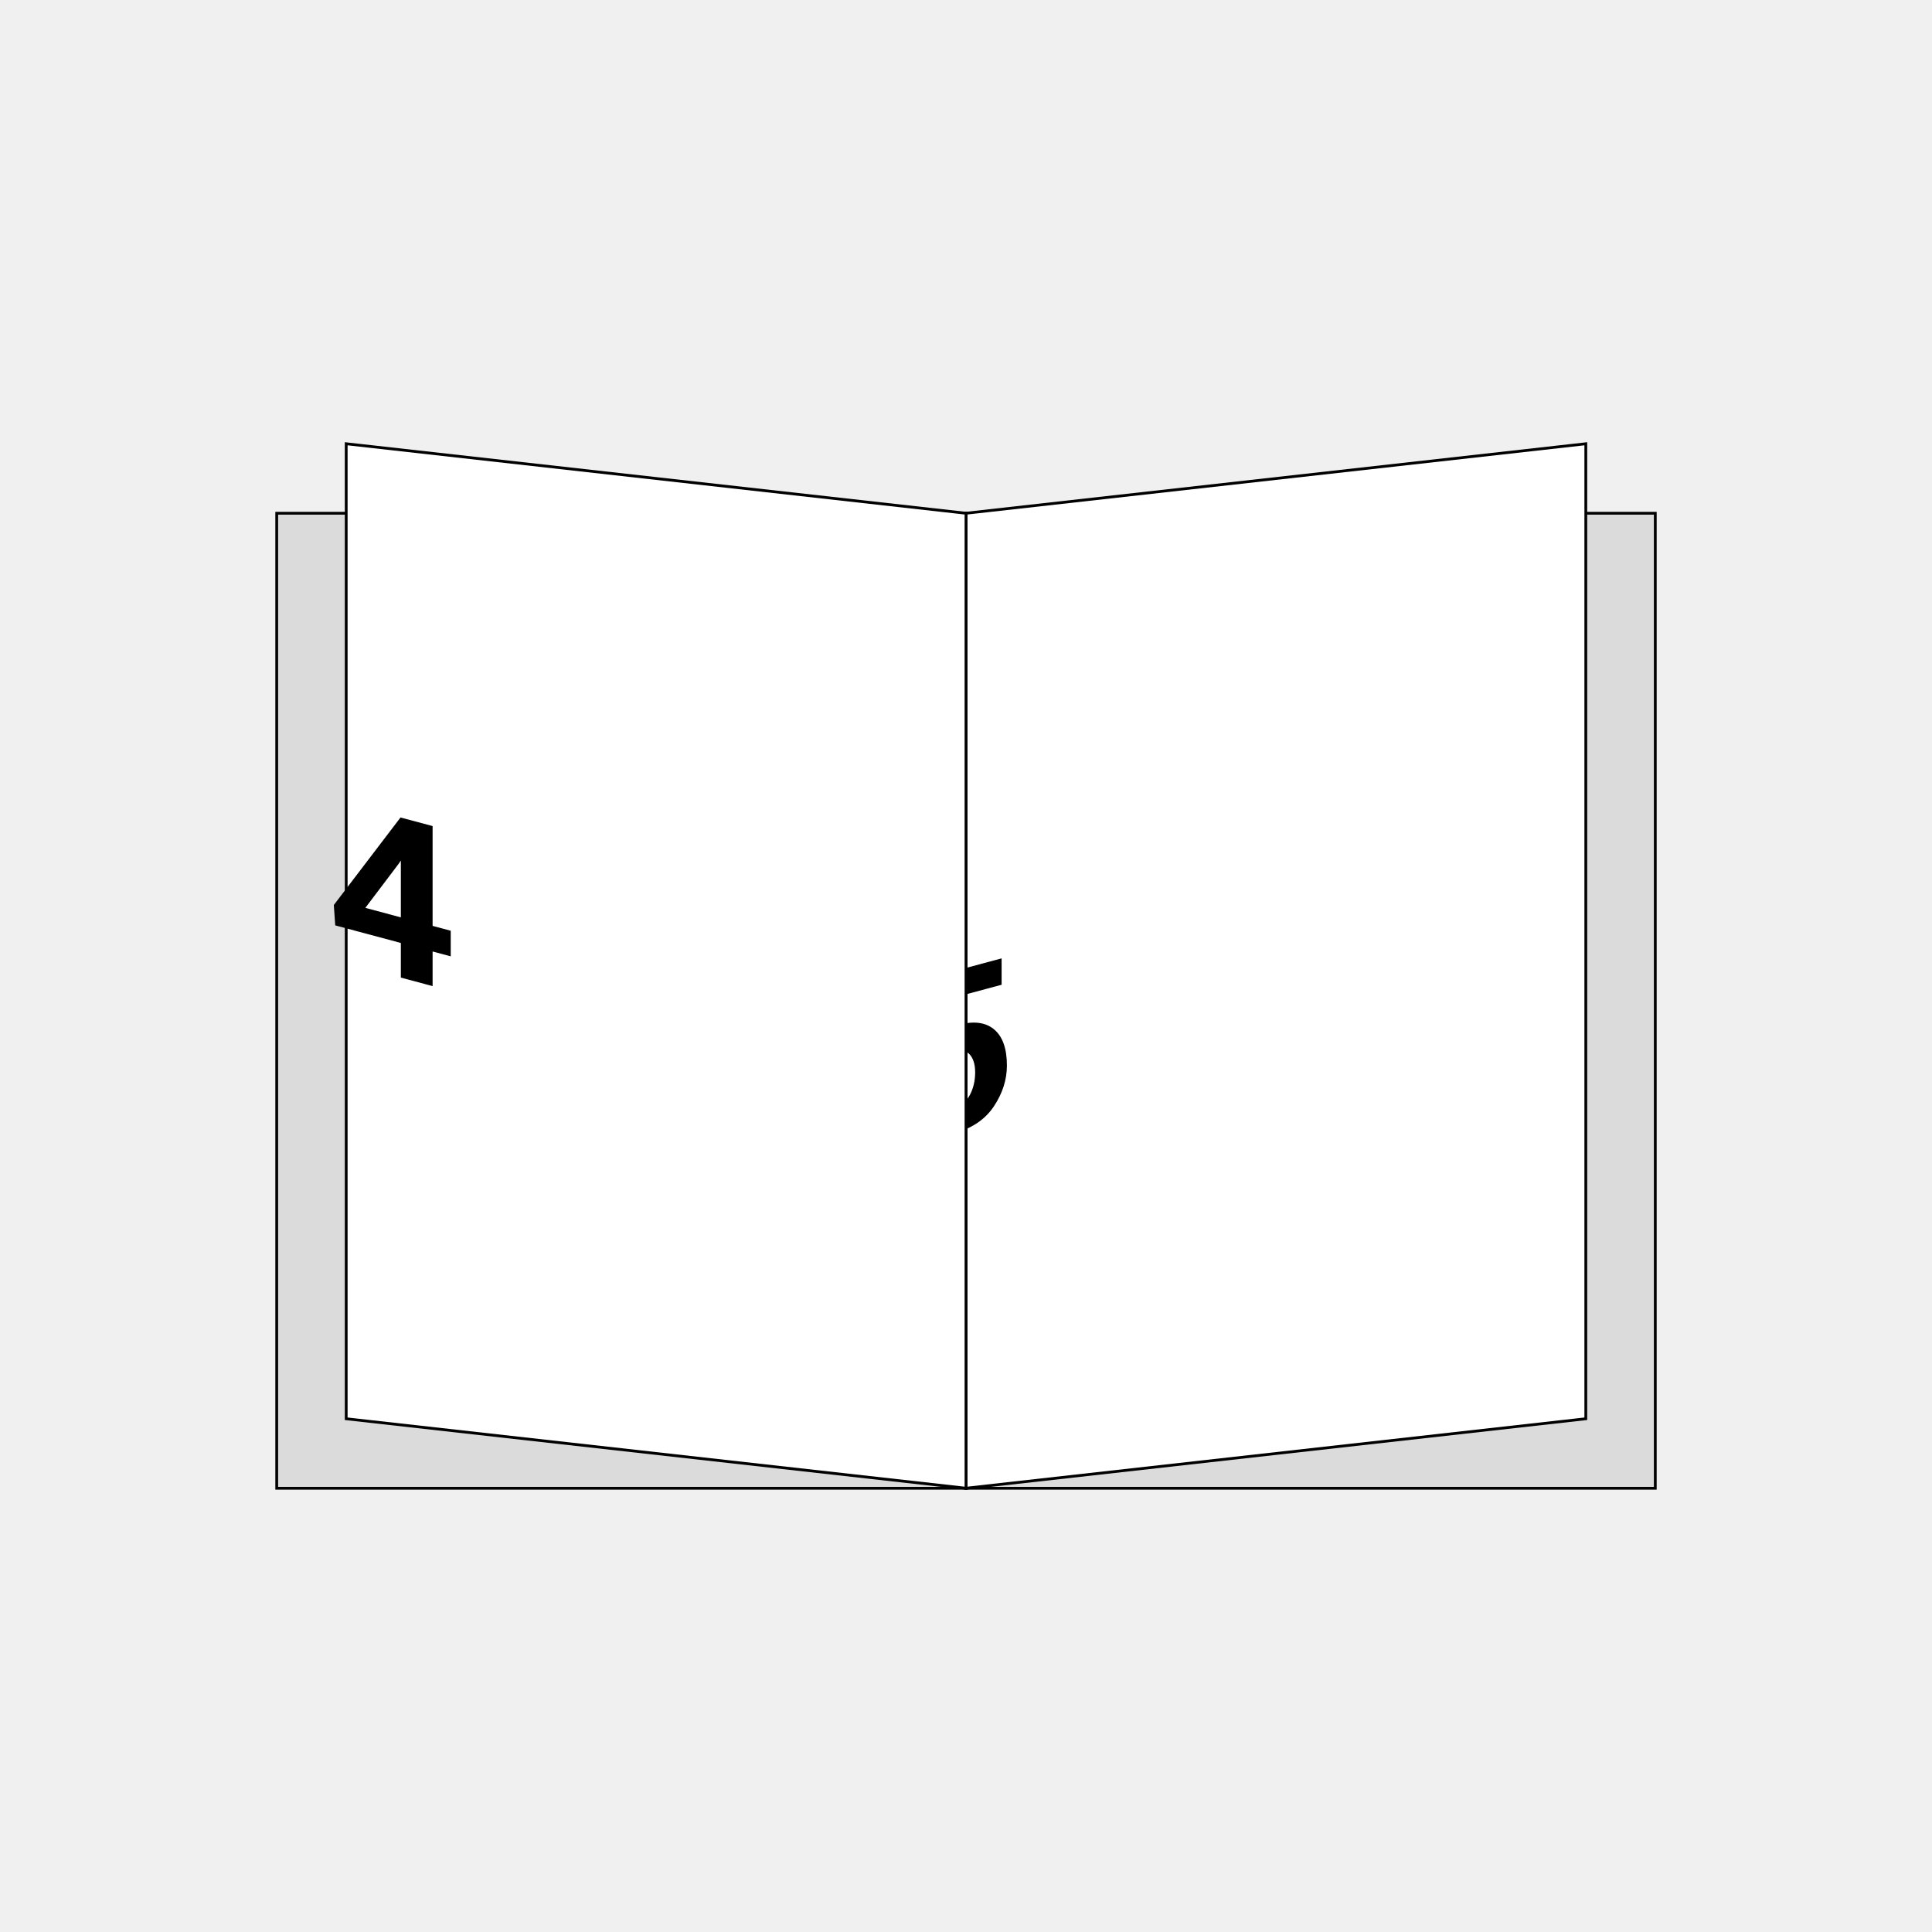
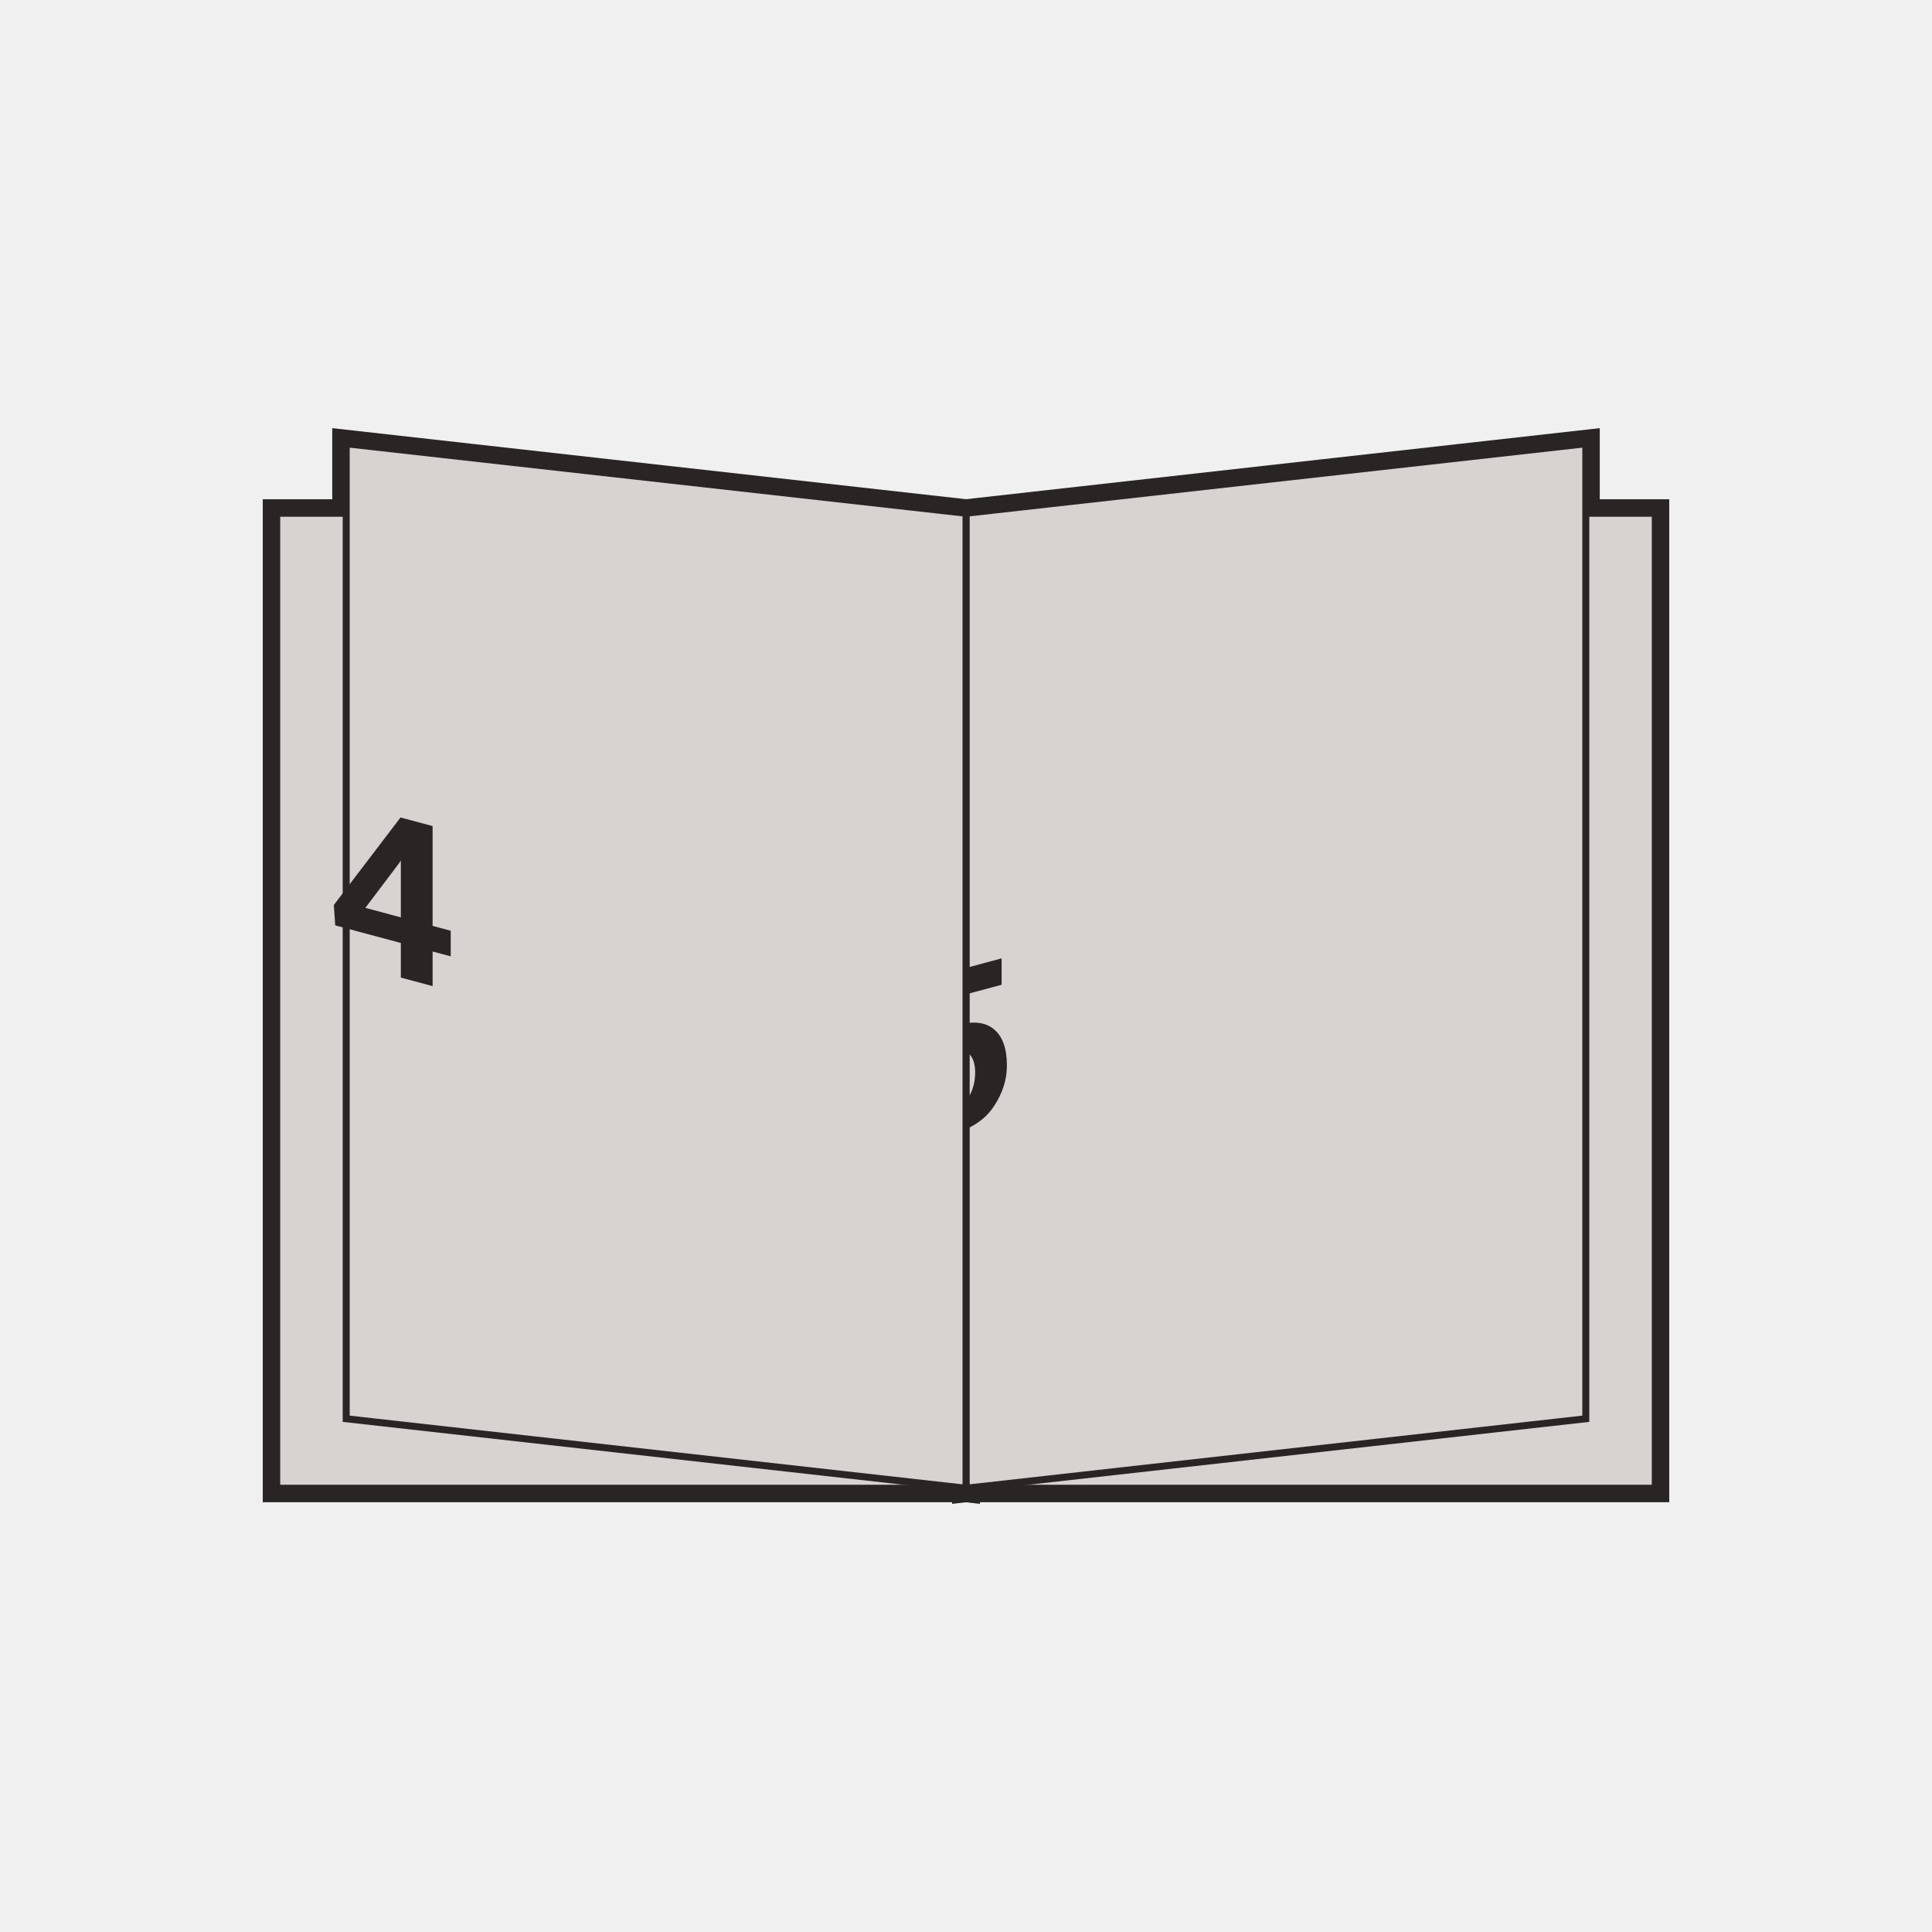
<svg xmlns="http://www.w3.org/2000/svg" width="366.225mm" height="366.225mm" viewBox="0 0 1384.159 1384.159" version="1.1" id="svg1" xml:space="preserve">
  <defs id="defs1" />
  <g id="layer1" transform="translate(-6368.339,-424)">
+     <g id="g44-3" style="stroke-width:20;stroke-dasharray:none">
+       <rect style="fill:#ffffff;fill-opacity:0;stroke:none;stroke-width:20;stroke-linecap:round;stroke-linejoin:bevel;stroke-dasharray:none;stroke-dashoffset:0;stroke-opacity:1;paint-order:markers fill stroke" id="rect29-2-7" width="1384.159" height="1384.159" x="6368.339" y="424" rx="0" ry="0" />
+       <g id="g32-8" transform="matrix(1.24436,0,0,1.244567,-2518.423,-279.8311)" style="stroke-width:16.071;stroke-dasharray:none">
+         <g id="g24-1-7-8" transform="translate(1516.947,2771.847)" style="stroke-width:16.071;stroke-dasharray:none">
+           <g id="g22-6-5-2" transform="translate(-178.99,-263.1333)" style="stroke-width:16.071;stroke-dasharray:none">
+             <g id="g4-96-1-5-3-3-9" transform="translate(6359.851,-2209)" style="fill:#ffffff;fill-opacity:1;stroke:#000000;stroke-width:16.071;stroke-linecap:round;stroke-dasharray:none;stroke-opacity:1;paint-order:markers fill stroke">
+               <path id="rect1-5-37-2-3-3-4-1" style="fill:#fafaf9;fill-opacity:1;stroke:#292524;stroke-width:16.071;stroke-dasharray:none;stroke-opacity:1" d="M 0,561.26 H 396.85 V 1122.52 H 0 Z" />
+             </g>
+             <g id="g5-7-6-3-0-7-3-3-3" transform="translate(5566.15,-1647.74)" style="fill:#ffffff;fill-opacity:1;stroke:#000000;stroke-width:16.071;stroke-linecap:round;stroke-dasharray:none;stroke-opacity:1;paint-order:markers fill stroke">
+               <path id="rect1-8-9-3-6-1-4-2-2-5" style="fill:#fafaf9;fill-opacity:1;stroke:#292524;stroke-width:16.071;stroke-dasharray:none;stroke-opacity:1" d="M 396.85,0 H 793.701 V 561.26 H 396.85 Z" />
+             </g>
+           </g>
+         </g>
+         <g id="g2-9-8-9-6-1-9" transform="translate(7697.808,860.9732)" style="fill:#ffffff;fill-opacity:1;stroke:#000000;stroke-width:16.071;stroke-linecap:round;stroke-dasharray:none;stroke-opacity:1;paint-order:markers fill stroke">
+           <path id="rect1-34-2-9-1-1-8" style="fill:#fafaf9;fill-opacity:1;stroke:#292524;stroke-width:16.071;stroke-dasharray:none;stroke-opacity:1" d="M 0,0 356.85,-40 V 521.26 L 0,561.26 Z" />
+           <text xml:space="preserve" style="font-weight:bold;font-size:129.571px;line-height:1.1;font-family:Roboto;-inkscape-font-specification:'Roboto Bold';text-align:center;text-decoration-color:#000000;letter-spacing:1.905px;word-spacing:1.905px;writing-mode:lr-tb;direction:ltr;text-anchor:middle;fill:#292524;fill-opacity:1;stroke:none;stroke-width:16.071;stroke-linecap:round;stroke-dasharray:none;stroke-opacity:1;paint-order:markers fill stroke" x="177.793" y="353.865" id="text2-46-6-2-8-3-4" transform="skewY(-15)">
+             <tspan id="tspan2-06-6-5-6-2-0" x="178.745" y="353.865" style="fill:#292524;fill-opacity:1;stroke:none;stroke-width:16.071;stroke-linecap:round;stroke-dasharray:none;stroke-opacity:1;paint-order:markers fill stroke">5</tspan>
+           </text>
+         </g>
+         <path id="rect1-5-1-2-5-26-8-8-1-5-7" style="fill:#fafaf9;fill-opacity:1;stroke:#292524;stroke-width:16.071;stroke-linecap:round;stroke-dasharray:none;stroke-opacity:1;paint-order:markers fill stroke" d="m 7340.957,820.973 356.85,40 v 561.26 l -356.85,-40 z" />
+         <text xml:space="preserve" style="font-weight:bold;font-size:129.571px;line-height:1.1;font-family:Roboto;-inkscape-font-specification:'Roboto Bold';text-align:center;text-decoration-color:#000000;letter-spacing:1.905px;word-spacing:1.905px;writing-mode:lr-tb;direction:ltr;text-anchor:middle;fill:#292524;fill-opacity:1;stroke:none;stroke-width:16.071;stroke-linecap:round;stroke-dasharray:none;stroke-opacity:1;paint-order:markers fill stroke" x="7519.319" y="-847.151" id="text2-8-8-9-01-4-8-4-3-6" transform="skewY(15)">
+           <tspan id="tspan2-5-6-8-65-1-0-6-5-3" x="7520.271" y="-847.151" style="fill:#292524;fill-opacity:1;stroke:none;stroke-width:16.071;stroke-linecap:round;stroke-dasharray:none;stroke-opacity:1;paint-order:markers fill stroke">4</tspan>
+         </text>
+       </g>
+     </g>
    <g id="g44">
      <rect style="fill:#ffffff;fill-opacity:0;stroke:none;stroke-width:2;stroke-linecap:round;stroke-linejoin:bevel;stroke-dasharray:4, 4;stroke-dashoffset:0;stroke-opacity:1;paint-order:markers fill stroke" id="rect29-2" width="1384.159" height="1384.159" x="6368.339" y="424" rx="0" ry="0" />
      <g id="g32" transform="matrix(1.24436,0,0,1.244567,-2518.423,-279.8311)" style="stroke-width:0.804">
        <g id="g24-1-7" transform="translate(1516.947,2771.847)" style="stroke-width:0.804">
          <g id="g22-6-5" transform="translate(-178.99,-263.1333)" style="stroke-width:0.804">
            <g id="g4-96-1-5-3-3" transform="translate(6359.851,-2209)" style="fill:#ffffff;fill-opacity:1;stroke:#000000;stroke-width:0.805;stroke-linecap:round;stroke-dasharray:none;stroke-opacity:1;paint-order:markers fill stroke">
-               <path id="rect1-5-37-2-3-3-4" style="fill:#dbdbdb;fill-opacity:1;stroke-width:1.607" d="M 0,561.26 H 396.85 V 1122.52 H 0 Z" />
+               <path id="rect1-5-37-2-3-3-4" style="fill:#d6d3d1;fill-opacity:1;stroke:#292524;stroke-width:4.018;stroke-dasharray:none;stroke-opacity:1" d="M 0,561.26 H 396.85 V 1122.52 H 0 Z" />
            </g>
            <g id="g5-7-6-3-0-7-3-3" transform="translate(5566.15,-1647.74)" style="fill:#ffffff;fill-opacity:1;stroke:#000000;stroke-width:0.805;stroke-linecap:round;stroke-dasharray:none;stroke-opacity:1;paint-order:markers fill stroke">
-               <path id="rect1-8-9-3-6-1-4-2-2" style="fill:#dbdbdb;fill-opacity:1;stroke-width:1.607" d="M 396.85,0 H 793.701 V 561.26 H 396.85 Z" />
+               <path id="rect1-8-9-3-6-1-4-2-2" style="fill:#d6d3d1;fill-opacity:1;stroke:#292524;stroke-width:4.018;stroke-dasharray:none;stroke-opacity:1" d="M 396.85,0 H 793.701 V 561.26 H 396.85 Z" />
            </g>
          </g>
        </g>
        <g id="g2-9-8-9-6-1" transform="translate(7697.808,860.9732)" style="fill:#ffffff;fill-opacity:1;stroke:#000000;stroke-width:0.805;stroke-linecap:round;stroke-dasharray:none;stroke-opacity:1;paint-order:markers fill stroke">
-           <path id="rect1-34-2-9-1-1" style="fill:#ffffff;fill-opacity:1;stroke:#000000;stroke-width:1.607;stroke-opacity:1" d="M 0,0 356.85,-40 V 521.26 L 0,561.26 Z" />
-           <text xml:space="preserve" style="font-weight:bold;font-size:129.571px;line-height:1.1;font-family:Roboto;-inkscape-font-specification:'Roboto Bold';text-align:center;text-decoration-color:#000000;letter-spacing:1.905px;word-spacing:1.905px;writing-mode:lr-tb;direction:ltr;text-anchor:middle;fill:#000000;fill-opacity:1;stroke:none;stroke-width:0.805;stroke-linecap:round;stroke-dasharray:none;stroke-opacity:1;paint-order:markers fill stroke" x="177.793" y="353.865" id="text2-46-6-2-8-3" transform="skewY(-15)">
-             <tspan id="tspan2-06-6-5-6-2" x="178.745" y="353.865" style="fill:#000000;fill-opacity:1;stroke:none;stroke-width:0.805;stroke-linecap:round;stroke-dasharray:none;stroke-opacity:1;paint-order:markers fill stroke">5</tspan>
+           <path id="rect1-34-2-9-1-1" style="fill:#d6d3d1;fill-opacity:1;stroke:#292524;stroke-width:4.018;stroke-dasharray:none;stroke-opacity:1" d="M 0,0 356.85,-40 V 521.26 L 0,561.26 Z" />
+           <text xml:space="preserve" style="font-weight:bold;font-size:129.571px;line-height:1.1;font-family:Roboto;-inkscape-font-specification:'Roboto Bold';text-align:center;text-decoration-color:#000000;letter-spacing:1.905px;word-spacing:1.905px;writing-mode:lr-tb;direction:ltr;text-anchor:middle;fill:#292524;fill-opacity:1;stroke:none;stroke-width:0.805;stroke-linecap:round;stroke-dasharray:none;stroke-opacity:1;paint-order:markers fill stroke" x="177.793" y="353.865" id="text2-46-6-2-8-3" transform="skewY(-15)">
+             <tspan id="tspan2-06-6-5-6-2" x="178.745" y="353.865" style="fill:#292524;fill-opacity:1;stroke:none;stroke-width:0.805;stroke-linecap:round;stroke-dasharray:none;stroke-opacity:1;paint-order:markers fill stroke">5</tspan>
          </text>
        </g>
-         <path id="rect1-5-1-2-5-26-8-8-1-5" style="fill:#ffffff;fill-opacity:1;stroke:#000000;stroke-width:1.607;stroke-linecap:round;stroke-dasharray:none;stroke-opacity:1;paint-order:markers fill stroke" d="m 7340.957,820.973 356.85,40 v 561.26 l -356.85,-40 z" />
-         <text xml:space="preserve" style="font-weight:bold;font-size:129.571px;line-height:1.1;font-family:Roboto;-inkscape-font-specification:'Roboto Bold';text-align:center;text-decoration-color:#000000;letter-spacing:1.905px;word-spacing:1.905px;writing-mode:lr-tb;direction:ltr;text-anchor:middle;fill:#000000;fill-opacity:1;stroke:none;stroke-width:0.805;stroke-linecap:round;stroke-dasharray:none;stroke-opacity:1;paint-order:markers fill stroke" x="7519.319" y="-847.151" id="text2-8-8-9-01-4-8-4-3" transform="skewY(15)">
-           <tspan id="tspan2-5-6-8-65-1-0-6-5" x="7520.271" y="-847.151" style="fill:#000000;fill-opacity:1;stroke:none;stroke-width:0.805;stroke-linecap:round;stroke-dasharray:none;stroke-opacity:1;paint-order:markers fill stroke">4</tspan>
+         <path id="rect1-5-1-2-5-26-8-8-1-5" style="fill:#d6d3d1;fill-opacity:1;stroke:#292524;stroke-width:4.018;stroke-linecap:round;stroke-dasharray:none;stroke-opacity:1;paint-order:markers fill stroke" d="m 7340.957,820.973 356.85,40 v 561.26 l -356.85,-40 z" />
+         <text xml:space="preserve" style="font-weight:bold;font-size:129.571px;line-height:1.1;font-family:Roboto;-inkscape-font-specification:'Roboto Bold';text-align:center;text-decoration-color:#000000;letter-spacing:1.905px;word-spacing:1.905px;writing-mode:lr-tb;direction:ltr;text-anchor:middle;fill:#292524;fill-opacity:1;stroke:none;stroke-width:0.805;stroke-linecap:round;stroke-dasharray:none;stroke-opacity:1;paint-order:markers fill stroke" x="7519.319" y="-847.151" id="text2-8-8-9-01-4-8-4-3" transform="skewY(15)">
+           <tspan id="tspan2-5-6-8-65-1-0-6-5" x="7520.271" y="-847.151" style="fill:#292524;fill-opacity:1;stroke:none;stroke-width:0.805;stroke-linecap:round;stroke-dasharray:none;stroke-opacity:1;paint-order:markers fill stroke">4</tspan>
        </text>
      </g>
    </g>
  </g>
</svg>
